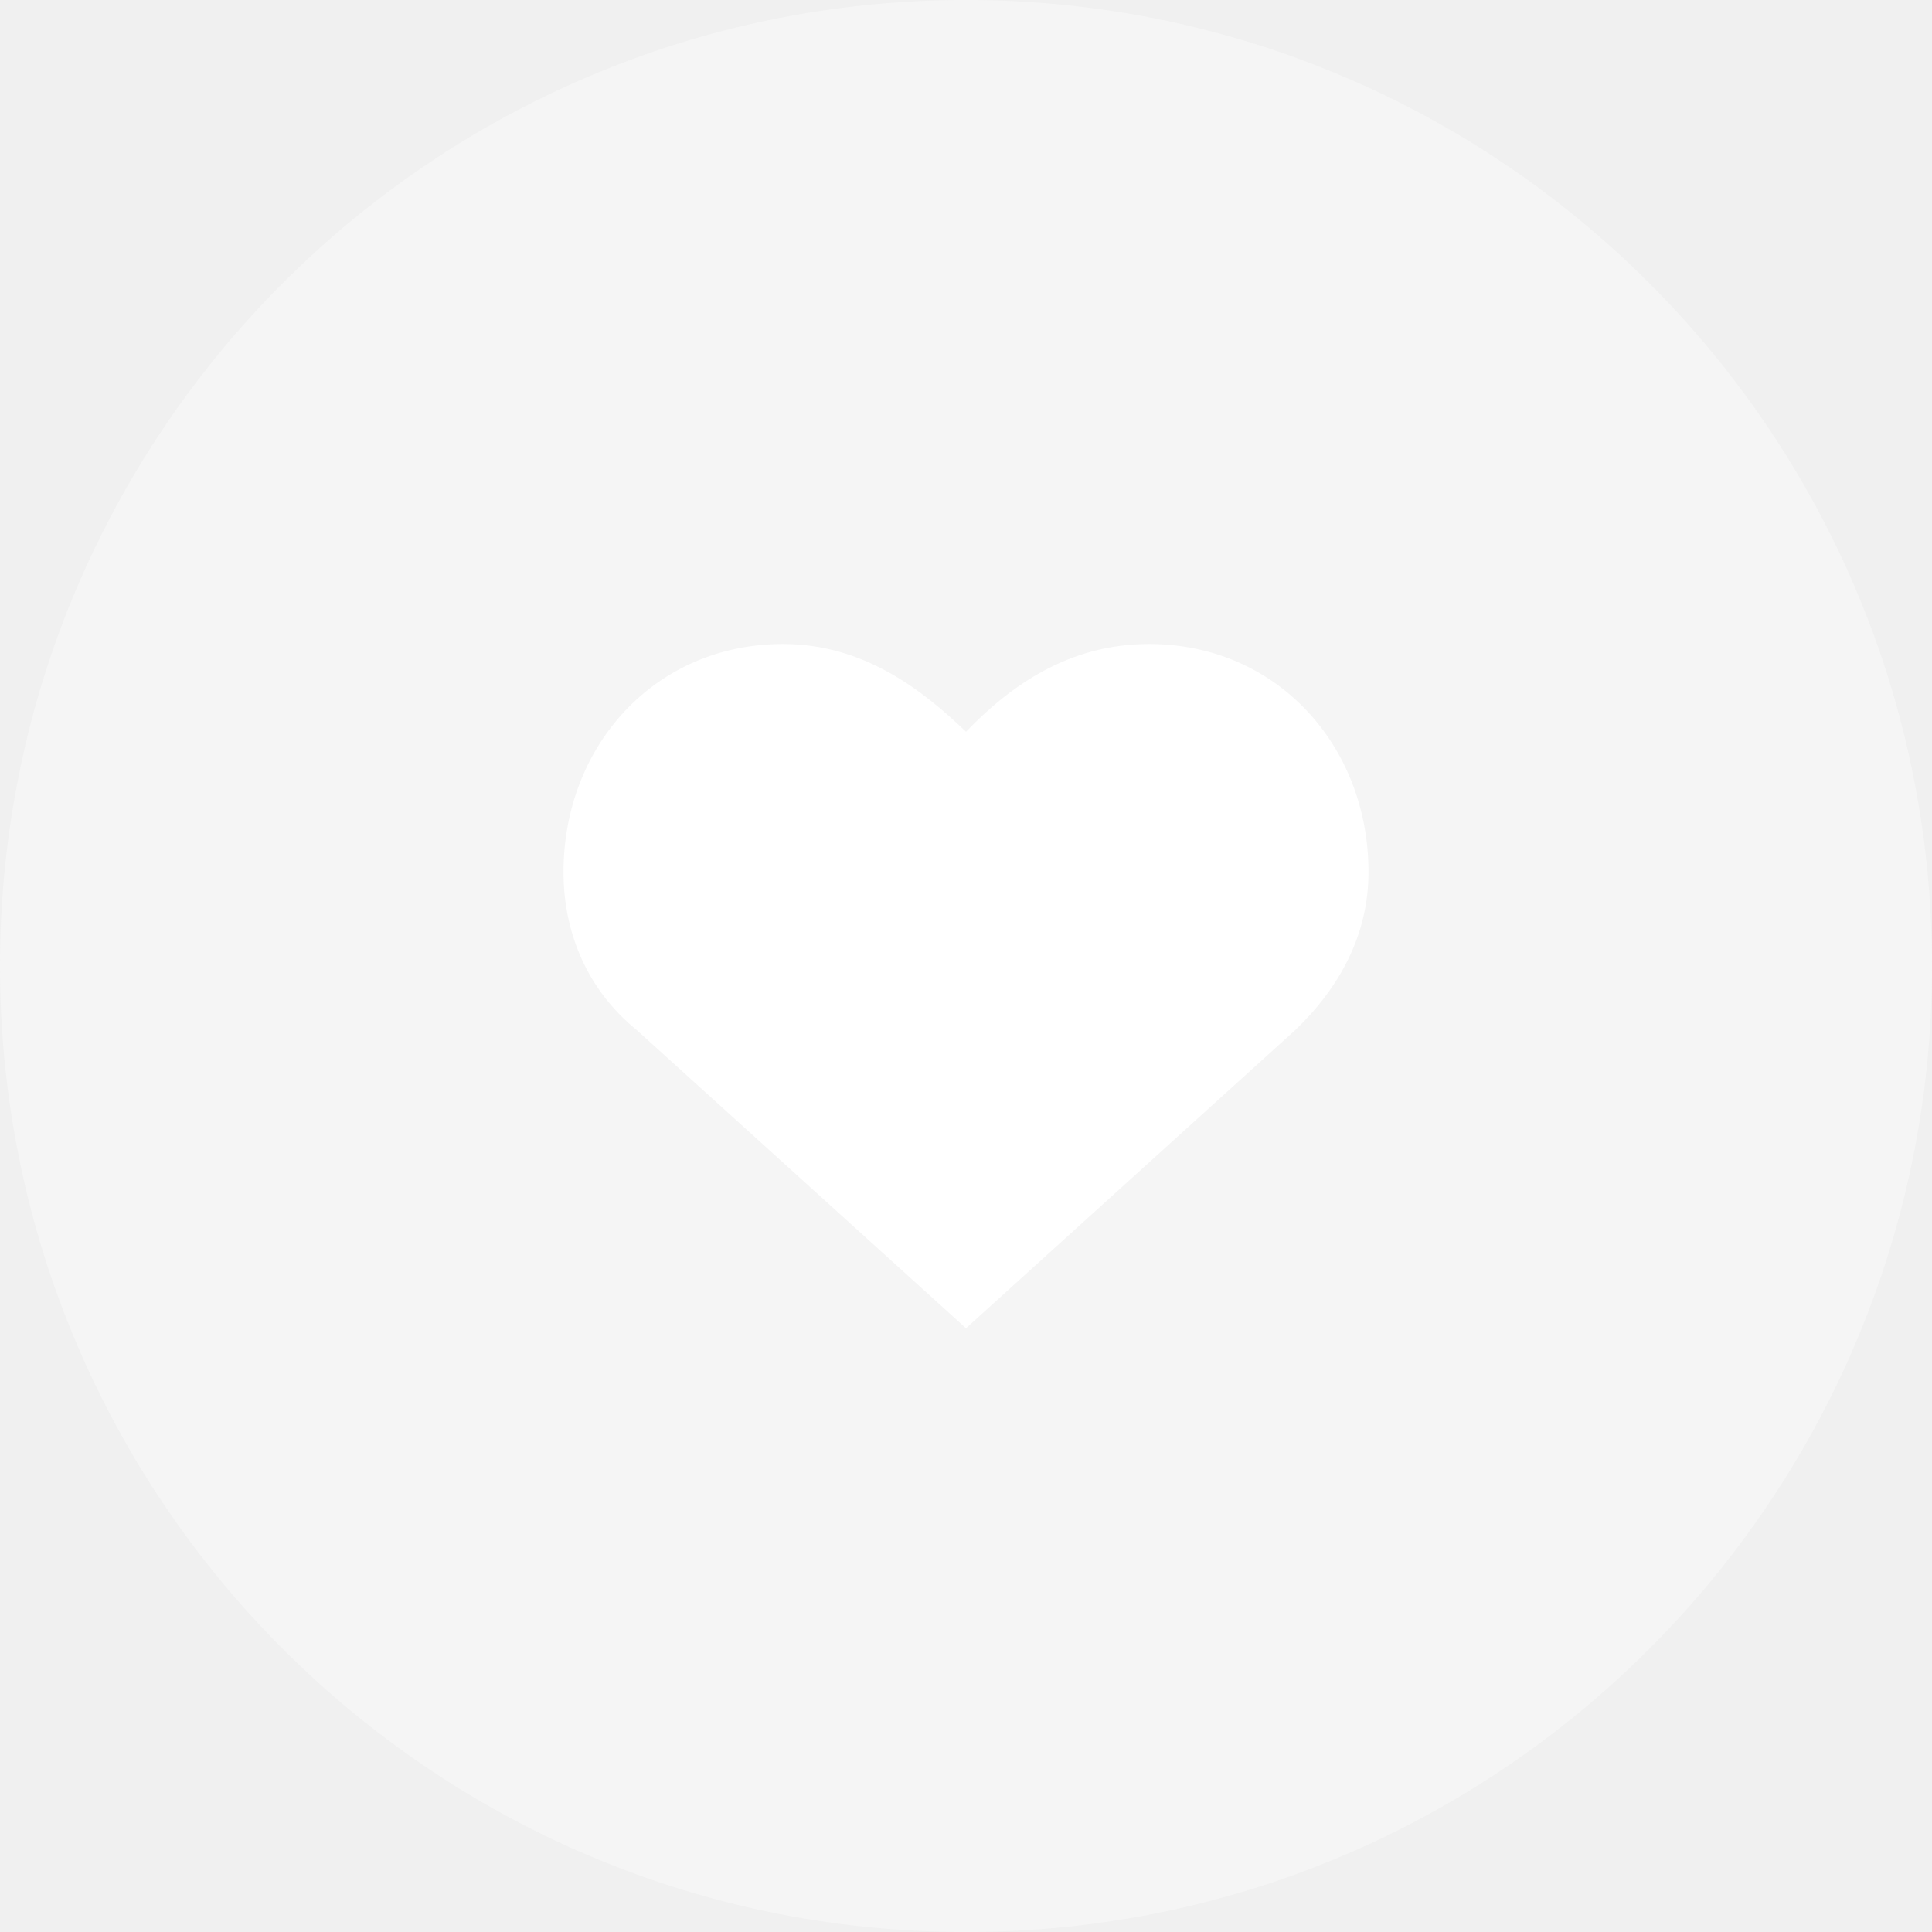
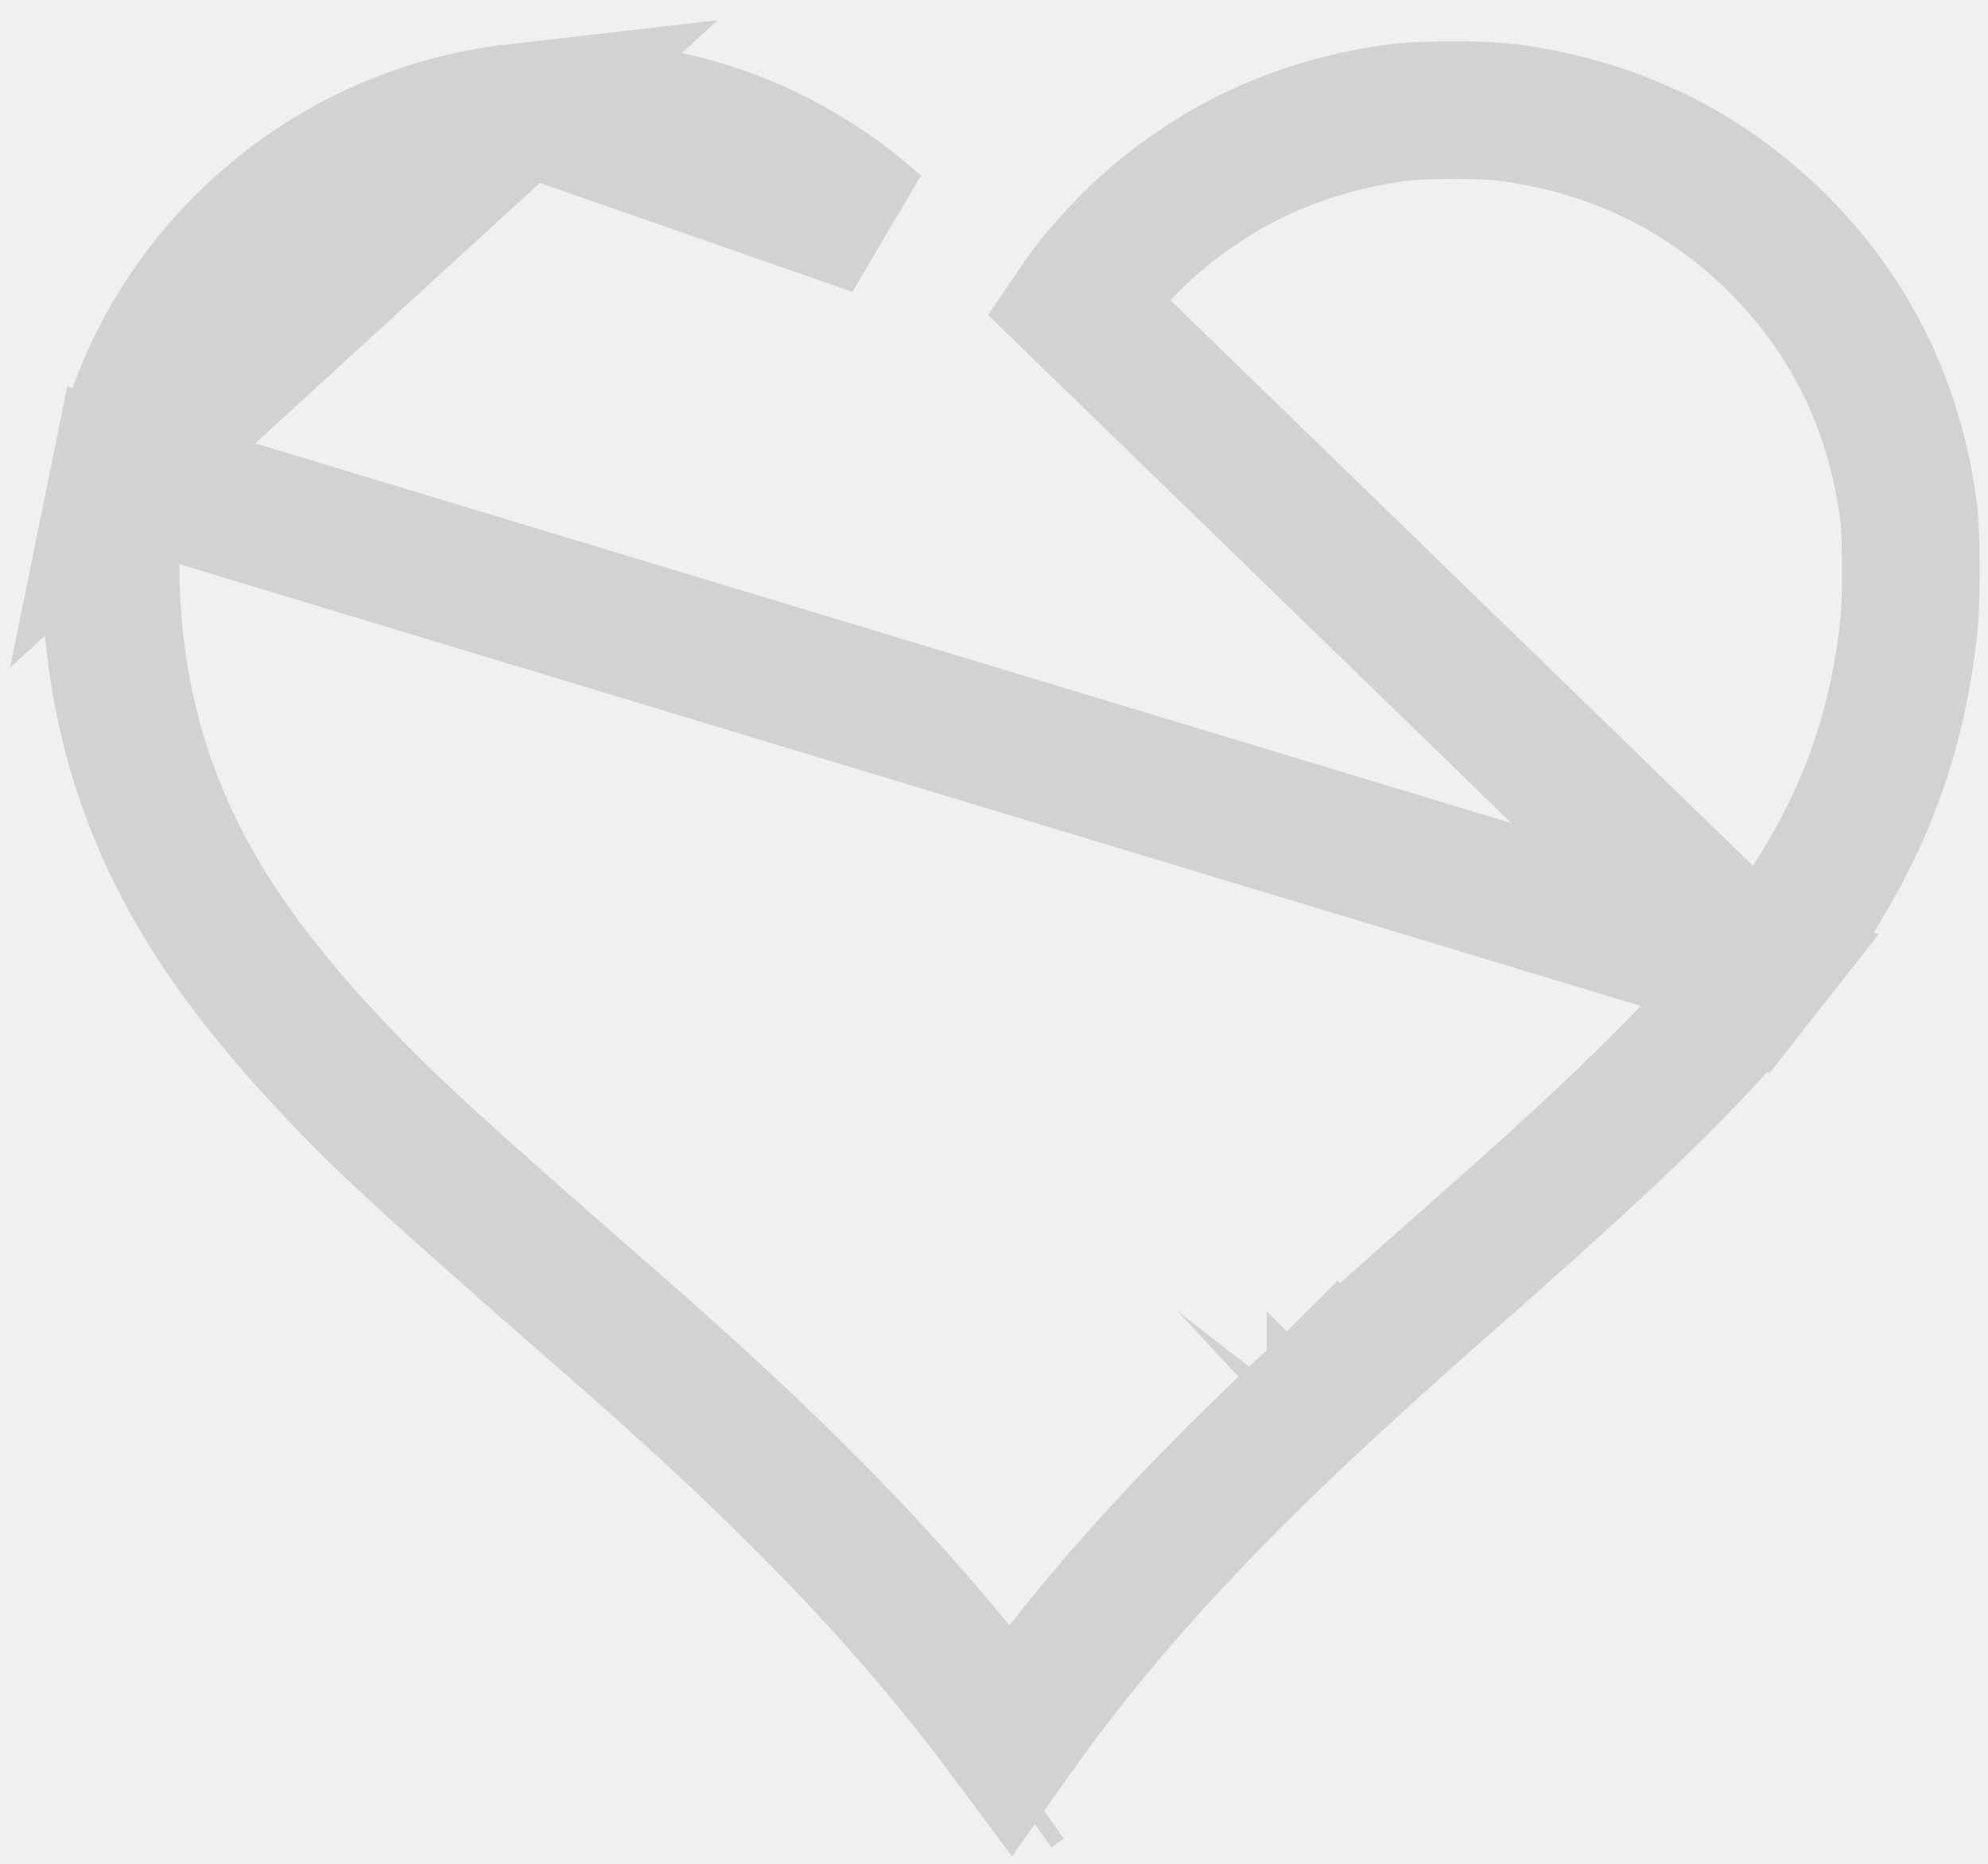
- <svg xmlns="http://www.w3.org/2000/svg" width="24" height="24" viewBox="0 0 24 24" fill="none">
-   <rect width="24" height="24" rx="12" fill="#F5F5F5" />
-   <path d="M14.273 8C13.273 8 12.546 8.523 12 9.09C11.454 8.567 10.727 8 9.727 8C8.136 8 7 9.264 7 10.833C7 11.618 7.318 12.315 7.909 12.795L12 16.5L16.091 12.795C16.636 12.272 17 11.618 17 10.833C17 9.264 15.864 8 14.273 8Z" fill="white" />
+ <svg xmlns="http://www.w3.org/2000/svg" width="32" height="30" viewBox="0 0 32 30" fill="none">
+   <path d="M8.69 1.771L8.69 1.771C8.69 1.771 8.691 1.771 8.694 1.771C8.696 1.771 8.701 1.77 8.708 1.77C8.72 1.769 8.737 1.769 8.758 1.768C8.8 1.767 8.854 1.767 8.917 1.767C9.043 1.768 9.196 1.771 9.354 1.776C9.686 1.788 9.979 1.807 10.096 1.823L10.101 1.824C11.607 2.022 12.957 2.642 14.085 3.652L8.69 1.771ZM8.69 1.771L8.683 1.772M8.69 1.771L8.683 1.772M8.683 1.772C8.683 1.772 8.68 1.772 8.671 1.773L8.639 1.776C8.613 1.779 8.58 1.782 8.542 1.786C8.466 1.795 8.376 1.805 8.289 1.816L8.283 1.816M8.683 1.772L8.283 1.816M8.283 1.816C5.137 2.178 2.553 4.546 1.925 7.633L8.283 1.816ZM21.496 22.215C19.229 24.302 17.628 26.062 16.267 27.991C14.781 25.988 13.053 24.154 10.665 22.022C10.451 21.828 9.819 21.273 9.263 20.788C6.935 18.751 6.258 18.127 5.463 17.295C3.781 15.533 2.855 14.075 2.307 12.446C1.78 10.871 1.644 9.018 1.925 7.633L28.369 15.627C27.468 16.773 26.338 17.909 24.018 19.963C22.513 21.292 21.973 21.774 21.496 22.215ZM21.496 22.215C21.496 22.216 21.496 22.216 21.495 22.216L22.248 23.029L21.498 22.214C21.497 22.215 21.497 22.215 21.496 22.215ZM18.464 3.652C18.06 4.013 17.599 4.538 17.341 4.921L28.369 15.627C29.82 13.776 30.521 12.087 30.732 10.016C30.771 9.607 30.764 8.561 30.724 8.247C30.499 6.532 29.787 5.084 28.608 3.912C27.429 2.741 25.968 2.03 24.243 1.808C23.863 1.761 22.935 1.761 22.542 1.808C20.975 2.006 19.611 2.625 18.464 3.652ZM16.481 28.692L16.282 28.834L16.481 28.692Z" stroke="#D2D2D2" stroke-width="2.215" />
</svg>
